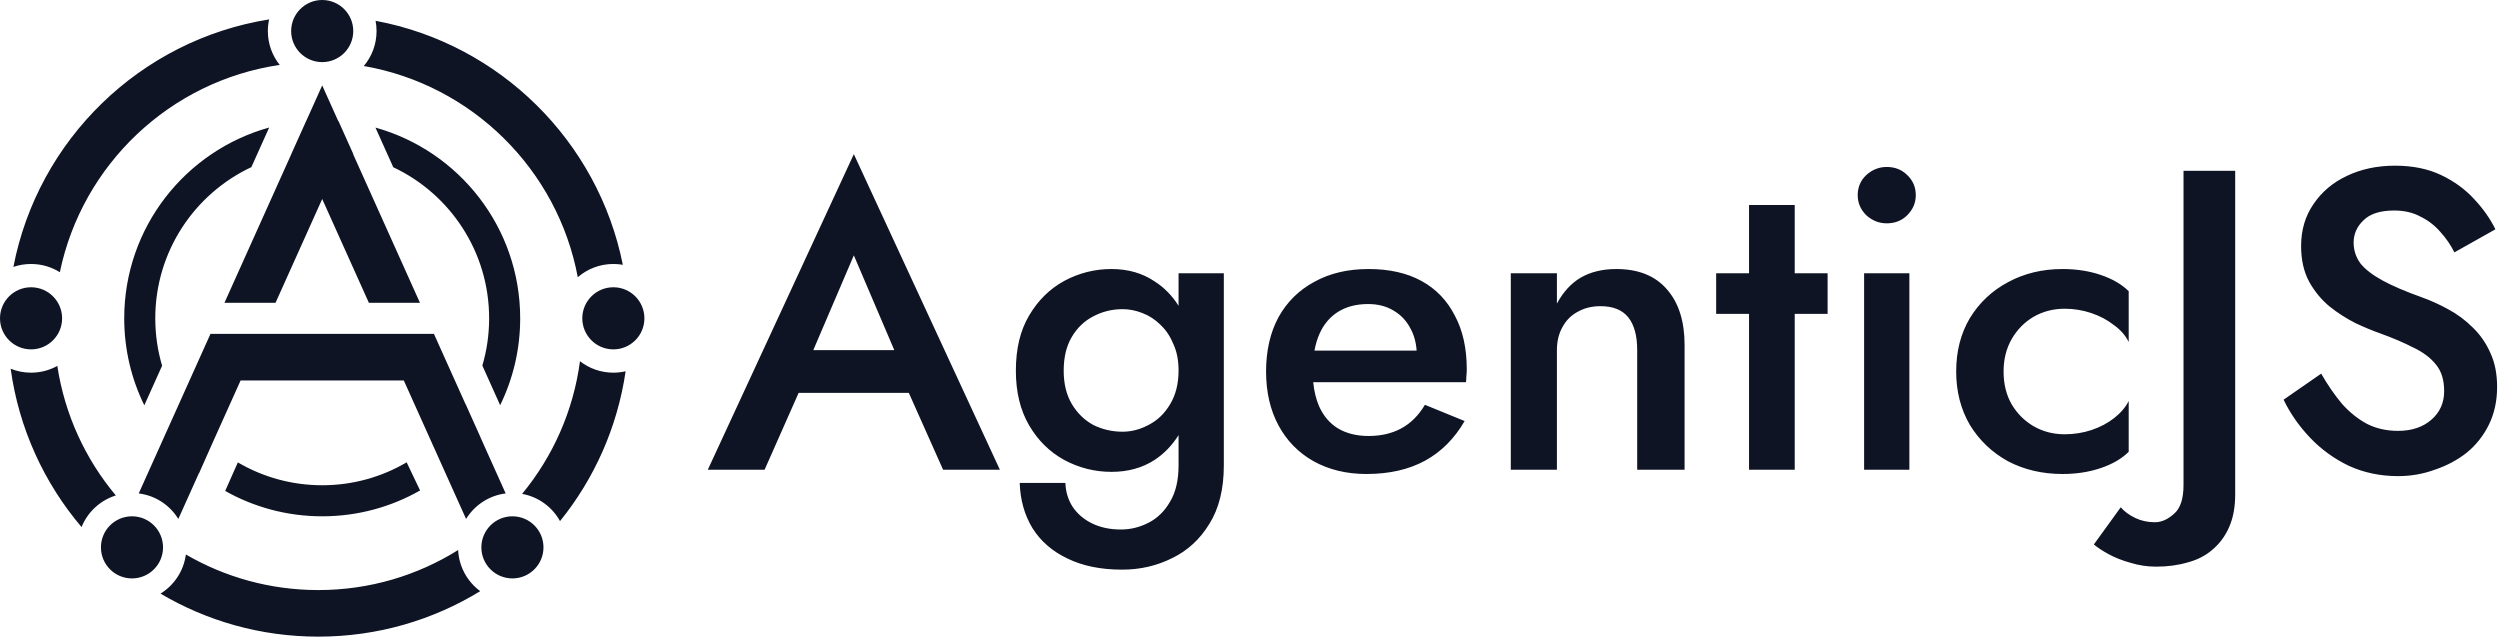
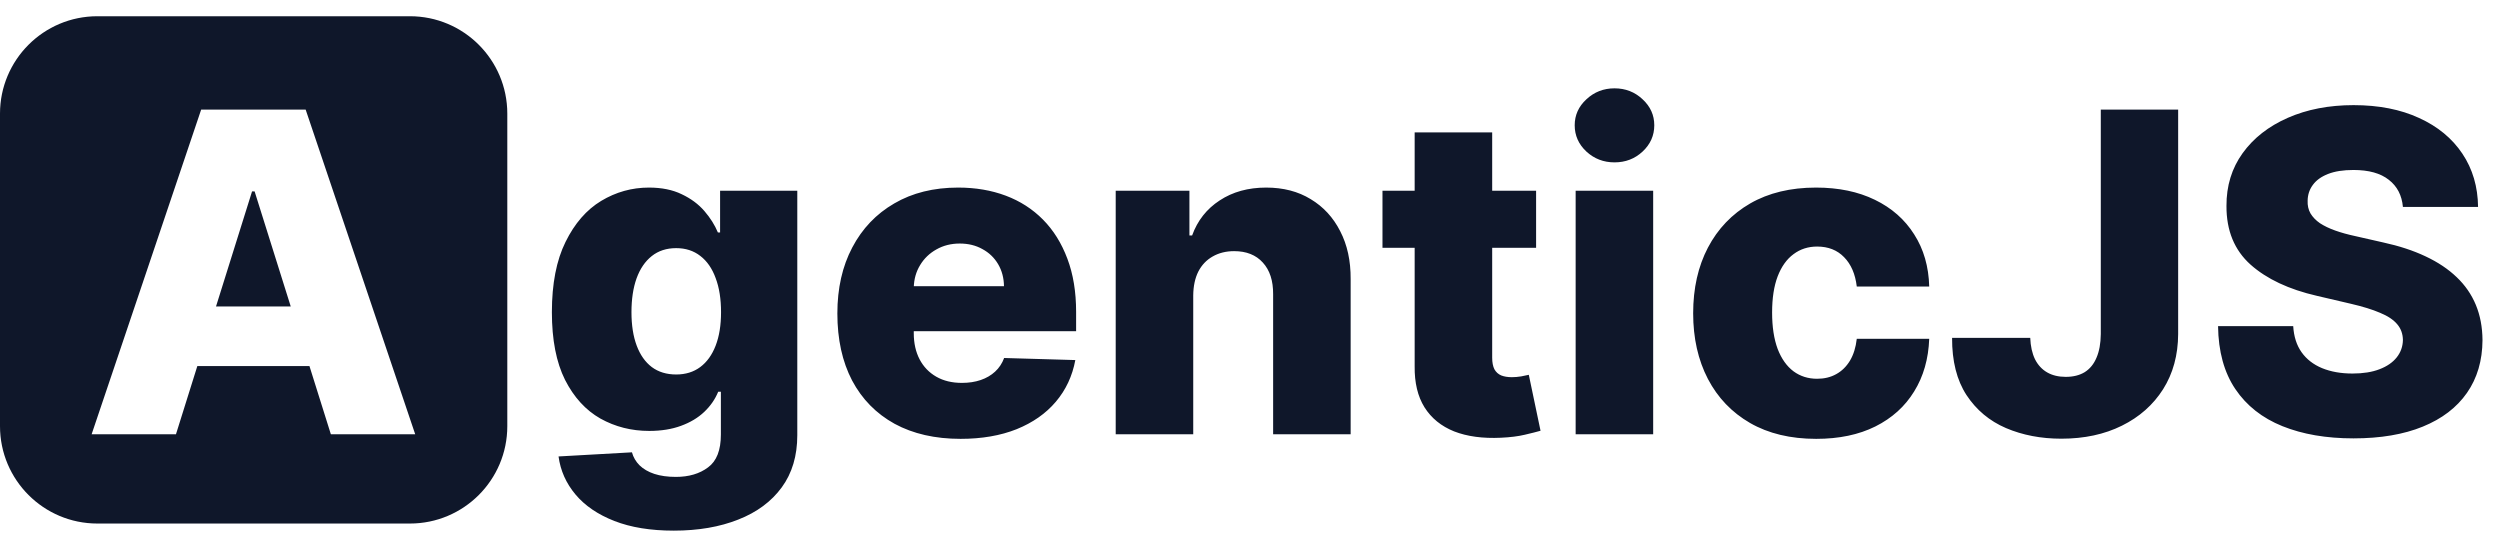
- <svg xmlns="http://www.w3.org/2000/svg" width="644" height="164" viewBox="0 0 644 164" fill="none">
-   <path fill-rule="evenodd" clip-rule="evenodd" d="M91 8C91 12.418 87.418 16 83 16C78.582 16 75 12.418 75 8C75 3.582 78.582 0 83 0C87.418 0 91 3.582 91 8ZM97 8C97 11.43 95.767 14.572 93.719 17.006C121.593 21.848 143.644 43.662 148.838 71.414C151.293 69.287 154.496 68 158 68C158.833 68 159.649 68.073 160.443 68.212C154.065 36.35 128.76 11.323 96.751 5.357C96.914 6.213 97 7.096 97 8ZM161.159 95.642C160.144 95.876 159.086 96 158 96C154.759 96 151.776 94.899 149.403 93.05C147.69 105.929 142.373 117.669 134.499 127.222C138.707 127.98 142.262 130.62 144.262 134.238C153.051 123.36 159.047 110.131 161.159 95.642ZM82 152C95.228 152 107.573 148.223 118.017 141.689C118.227 146.034 120.419 149.86 123.708 152.281C111.563 159.715 97.282 164 82 164C67.159 164 53.263 159.959 41.35 152.918C44.848 150.755 47.323 147.096 47.881 142.834C57.91 148.662 69.565 152 82 152ZM29.839 127.629C22.028 118.3 16.673 106.845 14.769 94.258C12.763 95.368 10.455 96 8 96C6.142 96 4.369 95.638 2.747 94.981C4.867 110.418 11.39 124.451 21.009 135.772C22.57 131.896 25.816 128.879 29.839 127.629ZM15.417 70.124C21.163 42.408 43.78 20.868 72.049 16.723C70.141 14.33 69 11.298 69 8C69 6.97 69.111 5.966 69.322 4.999C36.153 10.28 9.78 35.948 3.451 68.756C4.877 68.266 6.407 68 8 68C10.724 68 13.266 68.778 15.417 70.124ZM34 149C38.418 149 42 145.418 42 141C42 136.582 38.418 133 34 133C29.582 133 26 136.582 26 141C26 145.418 29.582 149 34 149ZM140 141C140 145.418 136.418 149 132 149C127.582 149 124 145.418 124 141C124 136.582 127.582 133 132 133C136.418 133 140 136.582 140 141ZM158 90C162.418 90 166 86.418 166 82C166 77.582 162.418 74 158 74C153.582 74 150 77.582 150 82C150 86.418 153.582 90 158 90ZM16 82C16 86.418 12.418 90 8 90C3.582 90 -1.52588e-05 86.418 -1.52588e-05 82C-1.52588e-05 77.582 3.582 74 8 74C12.418 74 16 77.582 16 82ZM83 22L78.879 31.164L78.867 31.165L75.012 39.74L75.024 39.738L57.819 78H70.976L83 51.26L95.024 78H108.181L90.976 39.738L91.037 39.75L87.183 31.169L87.121 31.164L83 22ZM111.779 86H108.5H98.621H67.379H58H54.221L35.737 127.107C40.054 127.641 43.762 130.14 45.938 133.682L51.235 121.902L51.266 121.927L54.644 114.326L54.642 114.325L61.983 98H104.017L111.358 114.325L111.346 114.335L111.621 114.91L120.062 133.682C122.238 130.14 125.946 127.641 130.263 127.107L123.764 112.653L123.777 112.635L119.922 104.053L119.907 104.077L111.779 86ZM124.253 94.171C125.39 90.312 126 86.227 126 82C126 64.797 115.898 49.954 101.303 43.078L96.715 32.865C118.22 38.855 134 58.585 134 82C134 90.029 132.145 97.624 128.84 104.381L124.253 94.171ZM83 125C90.938 125 98.374 122.849 104.756 119.098L108.215 126.341C100.778 130.579 92.172 133 83 133C73.918 133 65.39 130.626 58.004 126.465L61.271 119.114C67.647 122.855 75.073 125 83 125ZM32 82C32 58.566 47.806 38.823 69.338 32.85L64.752 43.053C50.127 49.916 40 64.775 40 82C40 86.241 40.614 90.339 41.758 94.209L37.174 104.408C33.86 97.644 32 90.039 32 82ZM205.73 101.2L196.96 121H182.33L219.95 39.71L257.57 121H242.94L234.109 101.2H205.73ZM209.498 90.2H230.375L219.95 65.78L209.498 90.2ZM274.447 124.41H262.677C262.824 128.81 263.924 132.697 265.977 136.07C268.104 139.443 271.111 142.047 274.997 143.88C278.884 145.787 283.577 146.74 289.077 146.74C293.697 146.74 297.987 145.75 301.947 143.77C305.907 141.863 309.097 138.93 311.517 134.97C314.011 131.01 315.257 125.987 315.257 119.9V70.4H303.597V78.776C301.948 76.149 299.895 74.054 297.437 72.49C294.284 70.363 290.581 69.3 286.327 69.3C282.001 69.3 277.931 70.327 274.117 72.38C270.377 74.433 267.371 77.403 265.097 81.29C262.824 85.103 261.687 89.833 261.687 95.48C261.687 100.98 262.824 105.673 265.097 109.56C267.371 113.447 270.377 116.417 274.117 118.47C277.931 120.523 282.001 121.55 286.327 121.55C290.581 121.55 294.284 120.523 297.437 118.47C299.895 116.85 301.948 114.72 303.597 112.08V119.9C303.597 123.713 302.864 126.83 301.397 129.25C300.004 131.67 298.171 133.467 295.897 134.64C293.624 135.813 291.241 136.4 288.747 136.4C285.961 136.4 283.504 135.887 281.377 134.86C279.251 133.833 277.564 132.403 276.317 130.57C275.144 128.737 274.521 126.683 274.447 124.41ZM303.597 95.48C303.597 92.84 303.157 90.567 302.277 88.66C301.471 86.68 300.371 85.03 298.977 83.71C297.584 82.317 296.007 81.29 294.247 80.63C292.561 79.97 290.874 79.64 289.187 79.64C286.474 79.64 283.944 80.263 281.597 81.51C279.324 82.683 277.491 84.443 276.097 86.79C274.704 89.137 274.007 92.033 274.007 95.48C274.007 98.853 274.704 101.713 276.097 104.06C277.491 106.407 279.324 108.203 281.597 109.45C283.944 110.623 286.474 111.21 289.187 111.21C291.461 111.21 293.697 110.623 295.897 109.45C298.171 108.277 300.004 106.517 301.397 104.17C302.864 101.75 303.597 98.853 303.597 95.48ZM338.35 118.8C342.31 121 346.857 122.1 351.99 122.1C357.857 122.1 362.88 120.963 367.06 118.69C371.24 116.417 374.65 113.007 377.29 108.46L367.06 104.28C365.447 106.993 363.43 109.01 361.01 110.33C358.59 111.65 355.767 112.31 352.54 112.31C349.46 112.31 346.82 111.65 344.62 110.33C342.494 109.01 340.88 107.103 339.78 104.61C339.015 102.823 338.515 100.77 338.283 98.45H377.62C377.694 98.157 377.73 97.68 377.73 97.02C377.804 96.36 377.84 95.737 377.84 95.15C377.84 89.723 376.814 85.103 374.76 81.29C372.78 77.403 369.92 74.433 366.18 72.38C362.44 70.327 357.894 69.3 352.54 69.3C347.187 69.3 342.53 70.4 338.57 72.6C334.61 74.727 331.53 77.77 329.33 81.73C327.204 85.69 326.14 90.347 326.14 95.7C326.14 100.98 327.204 105.6 329.33 109.56C331.457 113.52 334.464 116.6 338.35 118.8ZM338.605 90.31C338.899 88.726 339.327 87.296 339.89 86.02C340.99 83.527 342.604 81.62 344.73 80.3C346.857 78.98 349.424 78.32 352.43 78.32C354.924 78.32 357.087 78.87 358.92 79.97C360.827 81.07 362.294 82.61 363.32 84.59C364.238 86.242 364.773 88.148 364.925 90.31H338.605ZM419.43 81.73C420.97 83.637 421.74 86.46 421.74 90.2V121H433.95V88.88C433.95 82.793 432.446 78.027 429.44 74.58C426.433 71.06 422.07 69.3 416.35 69.3C412.83 69.3 409.786 70.033 407.22 71.5C404.726 72.967 402.673 75.203 401.06 78.21V70.4H389.18V121H401.06V90.2C401.06 87.927 401.536 85.947 402.49 84.26C403.443 82.5 404.763 81.18 406.45 80.3C408.136 79.347 410.08 78.87 412.28 78.87C415.506 78.87 417.89 79.823 419.43 81.73ZM450.551 70.4H442.081V80.85H450.551V121H462.321V80.85H470.791V70.4H462.321V52.8H450.551V70.4ZM480.745 45.1C479.278 46.493 478.545 48.217 478.545 50.27C478.545 52.25 479.278 53.973 480.745 55.44C482.285 56.833 484.045 57.53 486.025 57.53C488.151 57.53 489.911 56.833 491.305 55.44C492.771 53.973 493.505 52.25 493.505 50.27C493.505 48.217 492.771 46.493 491.305 45.1C489.911 43.707 488.151 43.01 486.025 43.01C484.045 43.01 482.285 43.707 480.745 45.1ZM518.213 104.17C516.82 101.75 516.123 98.927 516.123 95.7C516.123 92.547 516.82 89.76 518.213 87.34C519.607 84.92 521.477 83.013 523.823 81.62C526.243 80.227 528.92 79.53 531.853 79.53C534.2 79.53 536.473 79.897 538.673 80.63C540.873 81.363 542.817 82.39 544.503 83.71C546.263 84.957 547.547 86.423 548.353 88.11V75.02C546.593 73.26 544.21 71.867 541.203 70.84C538.197 69.813 534.897 69.3 531.303 69.3C526.097 69.3 521.403 70.437 517.223 72.71C513.117 74.91 509.853 77.99 507.433 81.95C505.087 85.91 503.913 90.493 503.913 95.7C503.913 100.833 505.087 105.417 507.433 109.45C509.853 113.41 513.117 116.527 517.223 118.8C521.403 121 526.097 122.1 531.303 122.1C534.897 122.1 538.197 121.587 541.203 120.56C544.21 119.533 546.593 118.14 548.353 116.38V103.29C547.547 104.903 546.3 106.37 544.613 107.69C542.927 109.01 540.983 110.037 538.783 110.77C536.583 111.503 534.273 111.87 531.853 111.87C528.92 111.87 526.243 111.173 523.823 109.78C521.477 108.387 519.607 106.517 518.213 104.17ZM491.855 70.4H480.195V121H491.855V70.4ZM550.045 133.43C548.505 132.697 547.258 131.78 546.304 130.68L539.374 140.25C540.328 141.057 541.611 141.9 543.225 142.78C544.838 143.66 546.708 144.393 548.835 144.98C550.961 145.64 553.161 145.97 555.434 145.97C558.368 145.97 561.081 145.603 563.575 144.87C566.068 144.21 568.195 143.11 569.955 141.57C571.788 140.03 573.218 138.087 574.244 135.74C575.271 133.393 575.785 130.607 575.785 127.38V44H562.475V124.96C562.475 128.48 561.668 130.937 560.054 132.33C558.441 133.797 556.791 134.53 555.105 134.53C553.271 134.53 551.585 134.163 550.045 133.43ZM603.325 104.06C601.418 101.787 599.622 99.183 597.935 96.25L588.255 102.96C589.942 106.48 592.215 109.743 595.075 112.75C597.935 115.757 601.272 118.177 605.085 120.01C608.972 121.77 613.188 122.65 617.735 122.65C621.035 122.65 624.188 122.1 627.195 121C630.275 119.973 633.025 118.507 635.445 116.6C637.865 114.62 639.772 112.2 641.165 109.34C642.558 106.48 643.255 103.253 643.255 99.66C643.255 96.287 642.668 93.353 641.495 90.86C640.395 88.367 638.892 86.203 636.985 84.37C635.078 82.463 632.952 80.887 630.605 79.64C628.332 78.393 626.058 77.367 623.785 76.56C619.678 75.093 616.342 73.663 613.775 72.27C611.208 70.877 609.302 69.41 608.055 67.87C606.882 66.257 606.295 64.46 606.295 62.48C606.295 60.28 607.138 58.373 608.825 56.76C610.512 55.073 613.152 54.23 616.745 54.23C619.312 54.23 621.548 54.743 623.455 55.77C625.435 56.723 627.158 58.043 628.625 59.73C630.092 61.343 631.302 63.103 632.255 65.01L642.815 59.07C641.495 56.357 639.662 53.753 637.315 51.26C635.042 48.767 632.218 46.713 628.845 45.1C625.472 43.487 621.512 42.68 616.965 42.68C612.345 42.68 608.202 43.56 604.535 45.32C600.942 47.007 598.082 49.427 595.955 52.58C593.828 55.66 592.765 59.253 592.765 63.36C592.765 66.953 593.462 70.033 594.855 72.6C596.248 75.093 598.008 77.22 600.135 78.98C602.262 80.667 604.498 82.097 606.845 83.27C609.192 84.37 611.318 85.25 613.225 85.91C616.452 87.083 619.275 88.293 621.695 89.54C624.188 90.713 626.132 92.18 627.525 93.94C628.918 95.627 629.615 97.9 629.615 100.76C629.615 103.767 628.515 106.223 626.315 108.13C624.115 110.037 621.255 110.99 617.735 110.99C614.802 110.99 612.162 110.403 609.815 109.23C607.468 107.983 605.305 106.26 603.325 104.06Z" fill="#0E1424" />
+ <svg xmlns="http://www.w3.org/2000/svg" width="616" height="133" viewBox="0 0 616 133" fill="none">
+   <path fill-rule="evenodd" clip-rule="evenodd" d="M24 4C10.745 4 0 14.745 0 28V105C0 118.255 10.745 129 24 129H101C114.255 129 125 118.255 125 105V28C125 14.745 114.255 4 101 4H24ZM22.578 107H43.359L48.622 90.203H76.25L81.523 107H102.305L75.312 27H49.57L22.578 107ZM71.638 75.516L62.734 47.156H62.109L53.224 75.516H71.638Z" fill="#0F172A" />
+   <path d="M166.023 130.75C160.32 130.75 155.438 129.956 151.375 128.367C147.313 126.779 144.122 124.604 141.805 121.844C139.487 119.083 138.094 115.958 137.625 112.469L155.711 111.453C156.049 112.677 156.674 113.745 157.586 114.656C158.523 115.568 159.734 116.271 161.219 116.766C162.729 117.26 164.5 117.508 166.531 117.508C169.734 117.508 172.378 116.727 174.461 115.164C176.57 113.628 177.625 110.932 177.625 107.078V96.531H176.961C176.206 98.38 175.06 100.034 173.523 101.492C171.987 102.951 170.073 104.096 167.781 104.93C165.516 105.763 162.911 106.18 159.969 106.18C155.594 106.18 151.583 105.164 147.938 103.133C144.318 101.076 141.414 97.898 139.227 93.602C137.065 89.279 135.984 83.719 135.984 76.922C135.984 69.917 137.104 64.148 139.344 59.617C141.583 55.06 144.513 51.688 148.133 49.5C151.779 47.312 155.698 46.219 159.891 46.219C163.042 46.219 165.737 46.766 167.977 47.859C170.242 48.927 172.104 50.307 173.562 52C175.021 53.693 176.128 55.45 176.883 57.273H177.43V47H196.453V107.234C196.453 112.313 195.177 116.596 192.625 120.086C190.073 123.576 186.505 126.219 181.922 128.016C177.339 129.839 172.039 130.75 166.023 130.75ZM166.609 92.273C168.927 92.273 170.906 91.662 172.547 90.438C174.188 89.213 175.451 87.456 176.336 85.164C177.221 82.872 177.664 80.125 177.664 76.922C177.664 73.667 177.221 70.867 176.336 68.523C175.477 66.154 174.214 64.331 172.547 63.055C170.906 61.779 168.927 61.141 166.609 61.141C164.24 61.141 162.234 61.792 160.594 63.094C158.953 64.396 157.703 66.232 156.844 68.602C156.01 70.945 155.594 73.719 155.594 76.922C155.594 80.125 156.023 82.872 156.883 85.164C157.742 87.456 158.979 89.213 160.594 90.438C162.234 91.662 164.24 92.273 166.609 92.273ZM236.678 108.133C230.402 108.133 224.985 106.896 220.428 104.422C215.896 101.922 212.407 98.367 209.959 93.758C207.537 89.122 206.326 83.615 206.326 77.234C206.326 71.037 207.55 65.62 209.998 60.984C212.446 56.323 215.896 52.703 220.35 50.125C224.803 47.521 230.05 46.219 236.092 46.219C240.363 46.219 244.269 46.883 247.811 48.211C251.352 49.539 254.412 51.505 256.99 54.109C259.568 56.714 261.574 59.93 263.006 63.758C264.438 67.56 265.154 71.922 265.154 76.844V81.609H213.006V70.516H247.381C247.355 68.484 246.873 66.674 245.936 65.086C244.998 63.497 243.709 62.26 242.068 61.375C240.454 60.464 238.592 60.008 236.482 60.008C234.347 60.008 232.433 60.49 230.74 61.453C229.048 62.391 227.706 63.68 226.717 65.32C225.727 66.935 225.206 68.771 225.154 70.828V82.117C225.154 84.565 225.636 86.713 226.6 88.562C227.563 90.385 228.93 91.805 230.701 92.82C232.472 93.836 234.581 94.344 237.029 94.344C238.722 94.344 240.258 94.109 241.639 93.641C243.019 93.172 244.204 92.482 245.193 91.57C246.183 90.659 246.925 89.539 247.42 88.211L264.959 88.719C264.23 92.651 262.628 96.076 260.154 98.992C257.706 101.883 254.49 104.135 250.506 105.75C246.521 107.339 241.912 108.133 236.678 108.133ZM294.012 72.781V107H274.91V47H293.074V58.016H293.738C295.066 54.344 297.332 51.466 300.535 49.383C303.738 47.273 307.553 46.219 311.98 46.219C316.199 46.219 319.858 47.169 322.957 49.07C326.082 50.945 328.504 53.575 330.223 56.961C331.967 60.32 332.827 64.253 332.801 68.758V107H313.699V72.508C313.725 69.174 312.879 66.57 311.16 64.695C309.467 62.82 307.111 61.883 304.09 61.883C302.085 61.883 300.314 62.325 298.777 63.211C297.267 64.07 296.095 65.307 295.262 66.922C294.454 68.537 294.038 70.49 294.012 72.781ZM378.494 47V61.062H340.643V47H378.494ZM348.572 32.625H367.674V88.133C367.674 89.305 367.856 90.255 368.221 90.984C368.611 91.688 369.171 92.195 369.9 92.508C370.63 92.794 371.502 92.938 372.518 92.938C373.247 92.938 374.015 92.872 374.822 92.742C375.656 92.586 376.281 92.456 376.697 92.352L379.588 106.141C378.676 106.401 377.387 106.727 375.721 107.117C374.08 107.508 372.114 107.755 369.822 107.859C365.343 108.068 361.502 107.547 358.299 106.297C355.122 105.021 352.687 103.042 350.994 100.359C349.327 97.677 348.52 94.305 348.572 90.242V32.625ZM388.24 107V47H407.342V107H388.24ZM397.811 40.008C395.128 40.008 392.824 39.122 390.896 37.352C388.969 35.555 388.006 33.393 388.006 30.867C388.006 28.367 388.969 26.232 390.896 24.461C392.824 22.664 395.128 21.766 397.811 21.766C400.519 21.766 402.824 22.664 404.725 24.461C406.652 26.232 407.615 28.367 407.615 30.867C407.615 33.393 406.652 35.555 404.725 37.352C402.824 39.122 400.519 40.008 397.811 40.008ZM447.508 108.133C441.18 108.133 435.75 106.831 431.219 104.227C426.714 101.622 423.25 98.003 420.828 93.367C418.406 88.706 417.195 83.315 417.195 77.195C417.195 71.049 418.406 65.659 420.828 61.023C423.276 56.362 426.753 52.729 431.258 50.125C435.789 47.521 441.193 46.219 447.469 46.219C453.016 46.219 457.846 47.221 461.961 49.227C466.102 51.232 469.331 54.07 471.648 57.742C473.992 61.388 475.229 65.672 475.359 70.594H457.508C457.143 67.521 456.102 65.112 454.383 63.367C452.69 61.622 450.477 60.75 447.742 60.75C445.529 60.75 443.589 61.375 441.922 62.625C440.255 63.849 438.953 65.672 438.016 68.094C437.104 70.49 436.648 73.458 436.648 77C436.648 80.542 437.104 83.537 438.016 85.984C438.953 88.406 440.255 90.242 441.922 91.492C443.589 92.716 445.529 93.328 447.742 93.328C449.513 93.328 451.076 92.951 452.43 92.195C453.81 91.44 454.943 90.333 455.828 88.875C456.714 87.391 457.273 85.594 457.508 83.484H475.359C475.177 88.432 473.94 92.755 471.648 96.453C469.383 100.151 466.193 103.029 462.078 105.086C457.99 107.117 453.133 108.133 447.508 108.133ZM517.635 27H536.697V82.312C536.671 87.495 535.434 92.026 532.986 95.906C530.538 99.76 527.153 102.755 522.83 104.891C518.533 107.026 513.559 108.094 507.908 108.094C502.908 108.094 498.364 107.221 494.275 105.477C490.213 103.732 486.971 101.023 484.549 97.352C482.153 93.68 480.968 88.979 480.994 83.25H500.252C500.33 85.307 500.721 87.065 501.424 88.523C502.153 89.956 503.156 91.037 504.432 91.766C505.708 92.495 507.231 92.859 509.002 92.859C510.851 92.859 512.413 92.469 513.689 91.688C514.965 90.88 515.929 89.695 516.58 88.133C517.257 86.57 517.609 84.63 517.635 82.312V27ZM592.078 50.984C591.818 48.12 590.659 45.893 588.602 44.305C586.57 42.69 583.667 41.883 579.891 41.883C577.391 41.883 575.307 42.208 573.641 42.859C571.974 43.51 570.724 44.409 569.891 45.555C569.057 46.675 568.628 47.964 568.602 49.422C568.549 50.62 568.784 51.675 569.305 52.586C569.852 53.497 570.633 54.305 571.648 55.008C572.69 55.685 573.94 56.284 575.398 56.805C576.857 57.325 578.497 57.781 580.32 58.172L587.195 59.734C591.154 60.594 594.643 61.74 597.664 63.172C600.711 64.604 603.263 66.31 605.32 68.289C607.404 70.268 608.979 72.547 610.047 75.125C611.115 77.703 611.661 80.594 611.688 83.797C611.661 88.849 610.385 93.185 607.859 96.805C605.333 100.424 601.701 103.198 596.961 105.125C592.247 107.052 586.557 108.016 579.891 108.016C573.198 108.016 567.365 107.013 562.391 105.008C557.417 103.003 553.549 99.956 550.789 95.867C548.029 91.779 546.609 86.609 546.531 80.359H565.047C565.203 82.938 565.893 85.086 567.117 86.805C568.341 88.523 570.021 89.826 572.156 90.711C574.318 91.596 576.818 92.039 579.656 92.039C582.26 92.039 584.474 91.688 586.297 90.984C588.146 90.281 589.565 89.305 590.555 88.055C591.544 86.805 592.052 85.372 592.078 83.758C592.052 82.247 591.583 80.958 590.672 79.891C589.76 78.797 588.354 77.859 586.453 77.078C584.578 76.271 582.182 75.529 579.266 74.852L570.906 72.898C563.979 71.31 558.523 68.745 554.539 65.203C550.555 61.635 548.576 56.818 548.602 50.75C548.576 45.802 549.904 41.466 552.586 37.742C555.268 34.018 558.979 31.115 563.719 29.031C568.458 26.948 573.862 25.906 579.93 25.906C586.128 25.906 591.505 26.961 596.062 29.07C600.646 31.154 604.201 34.083 606.727 37.859C609.253 41.635 610.542 46.01 610.594 50.984H592.078Z" fill="#0F172A" />
</svg>
